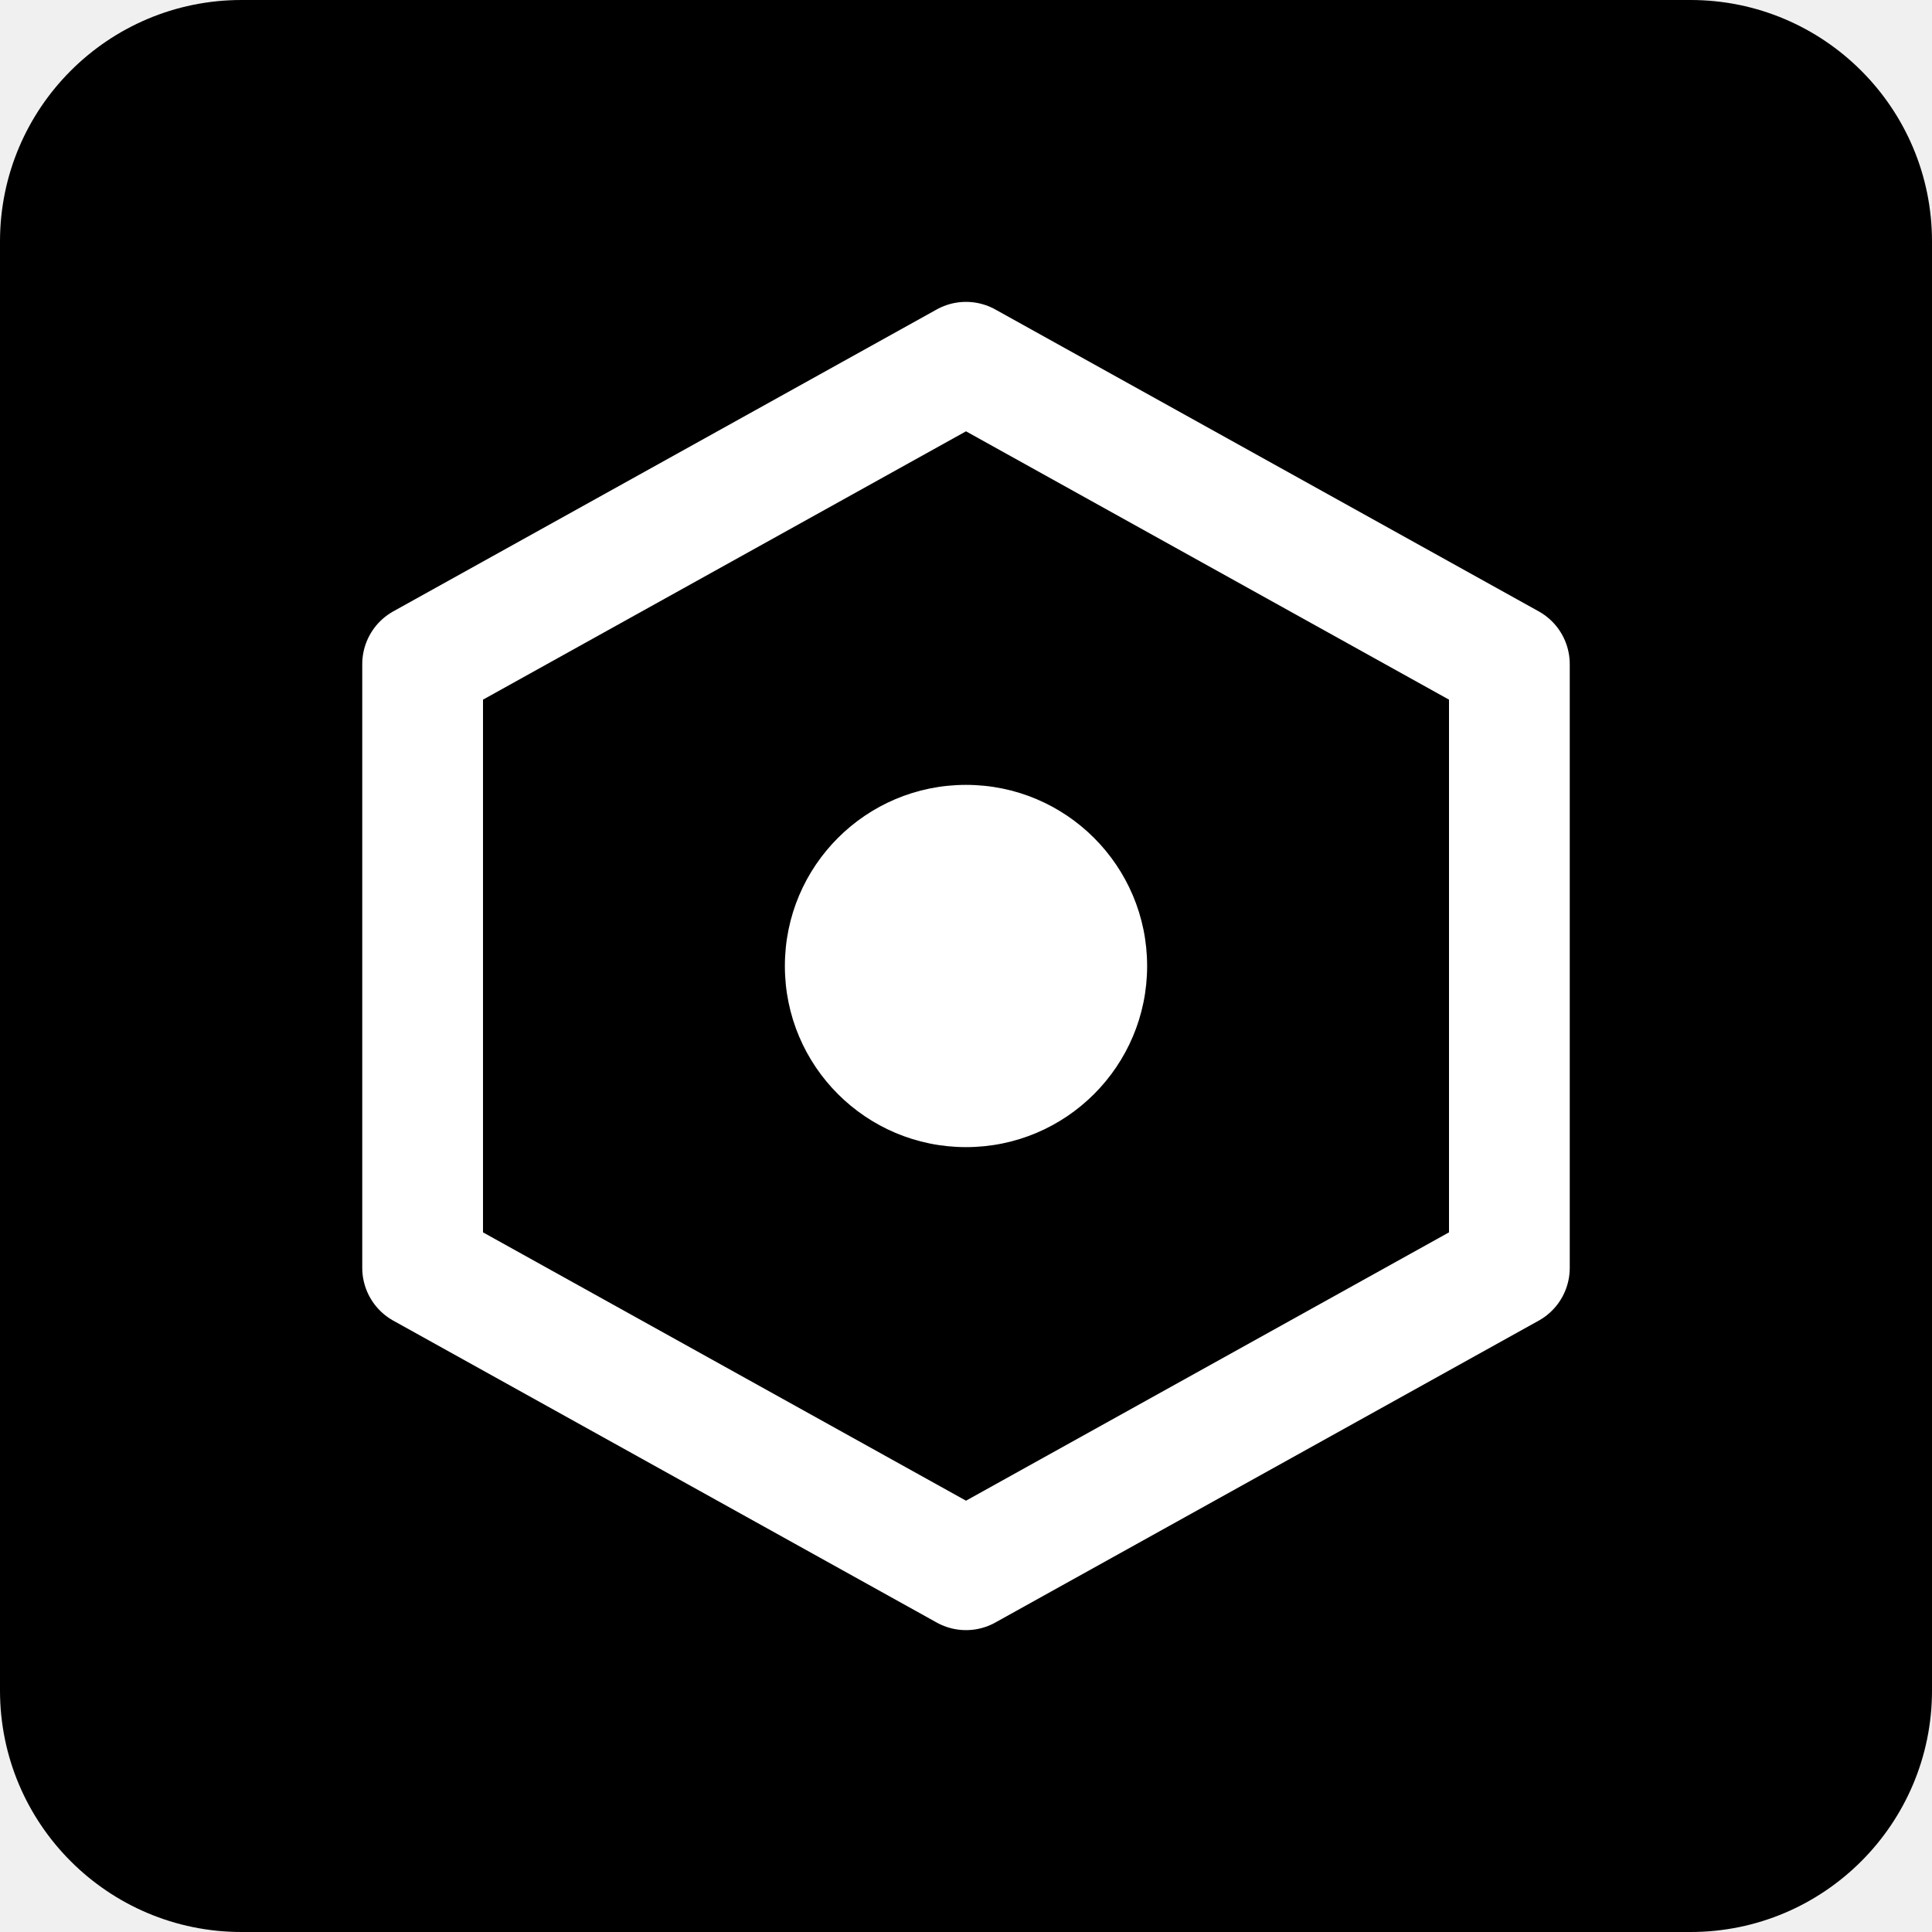
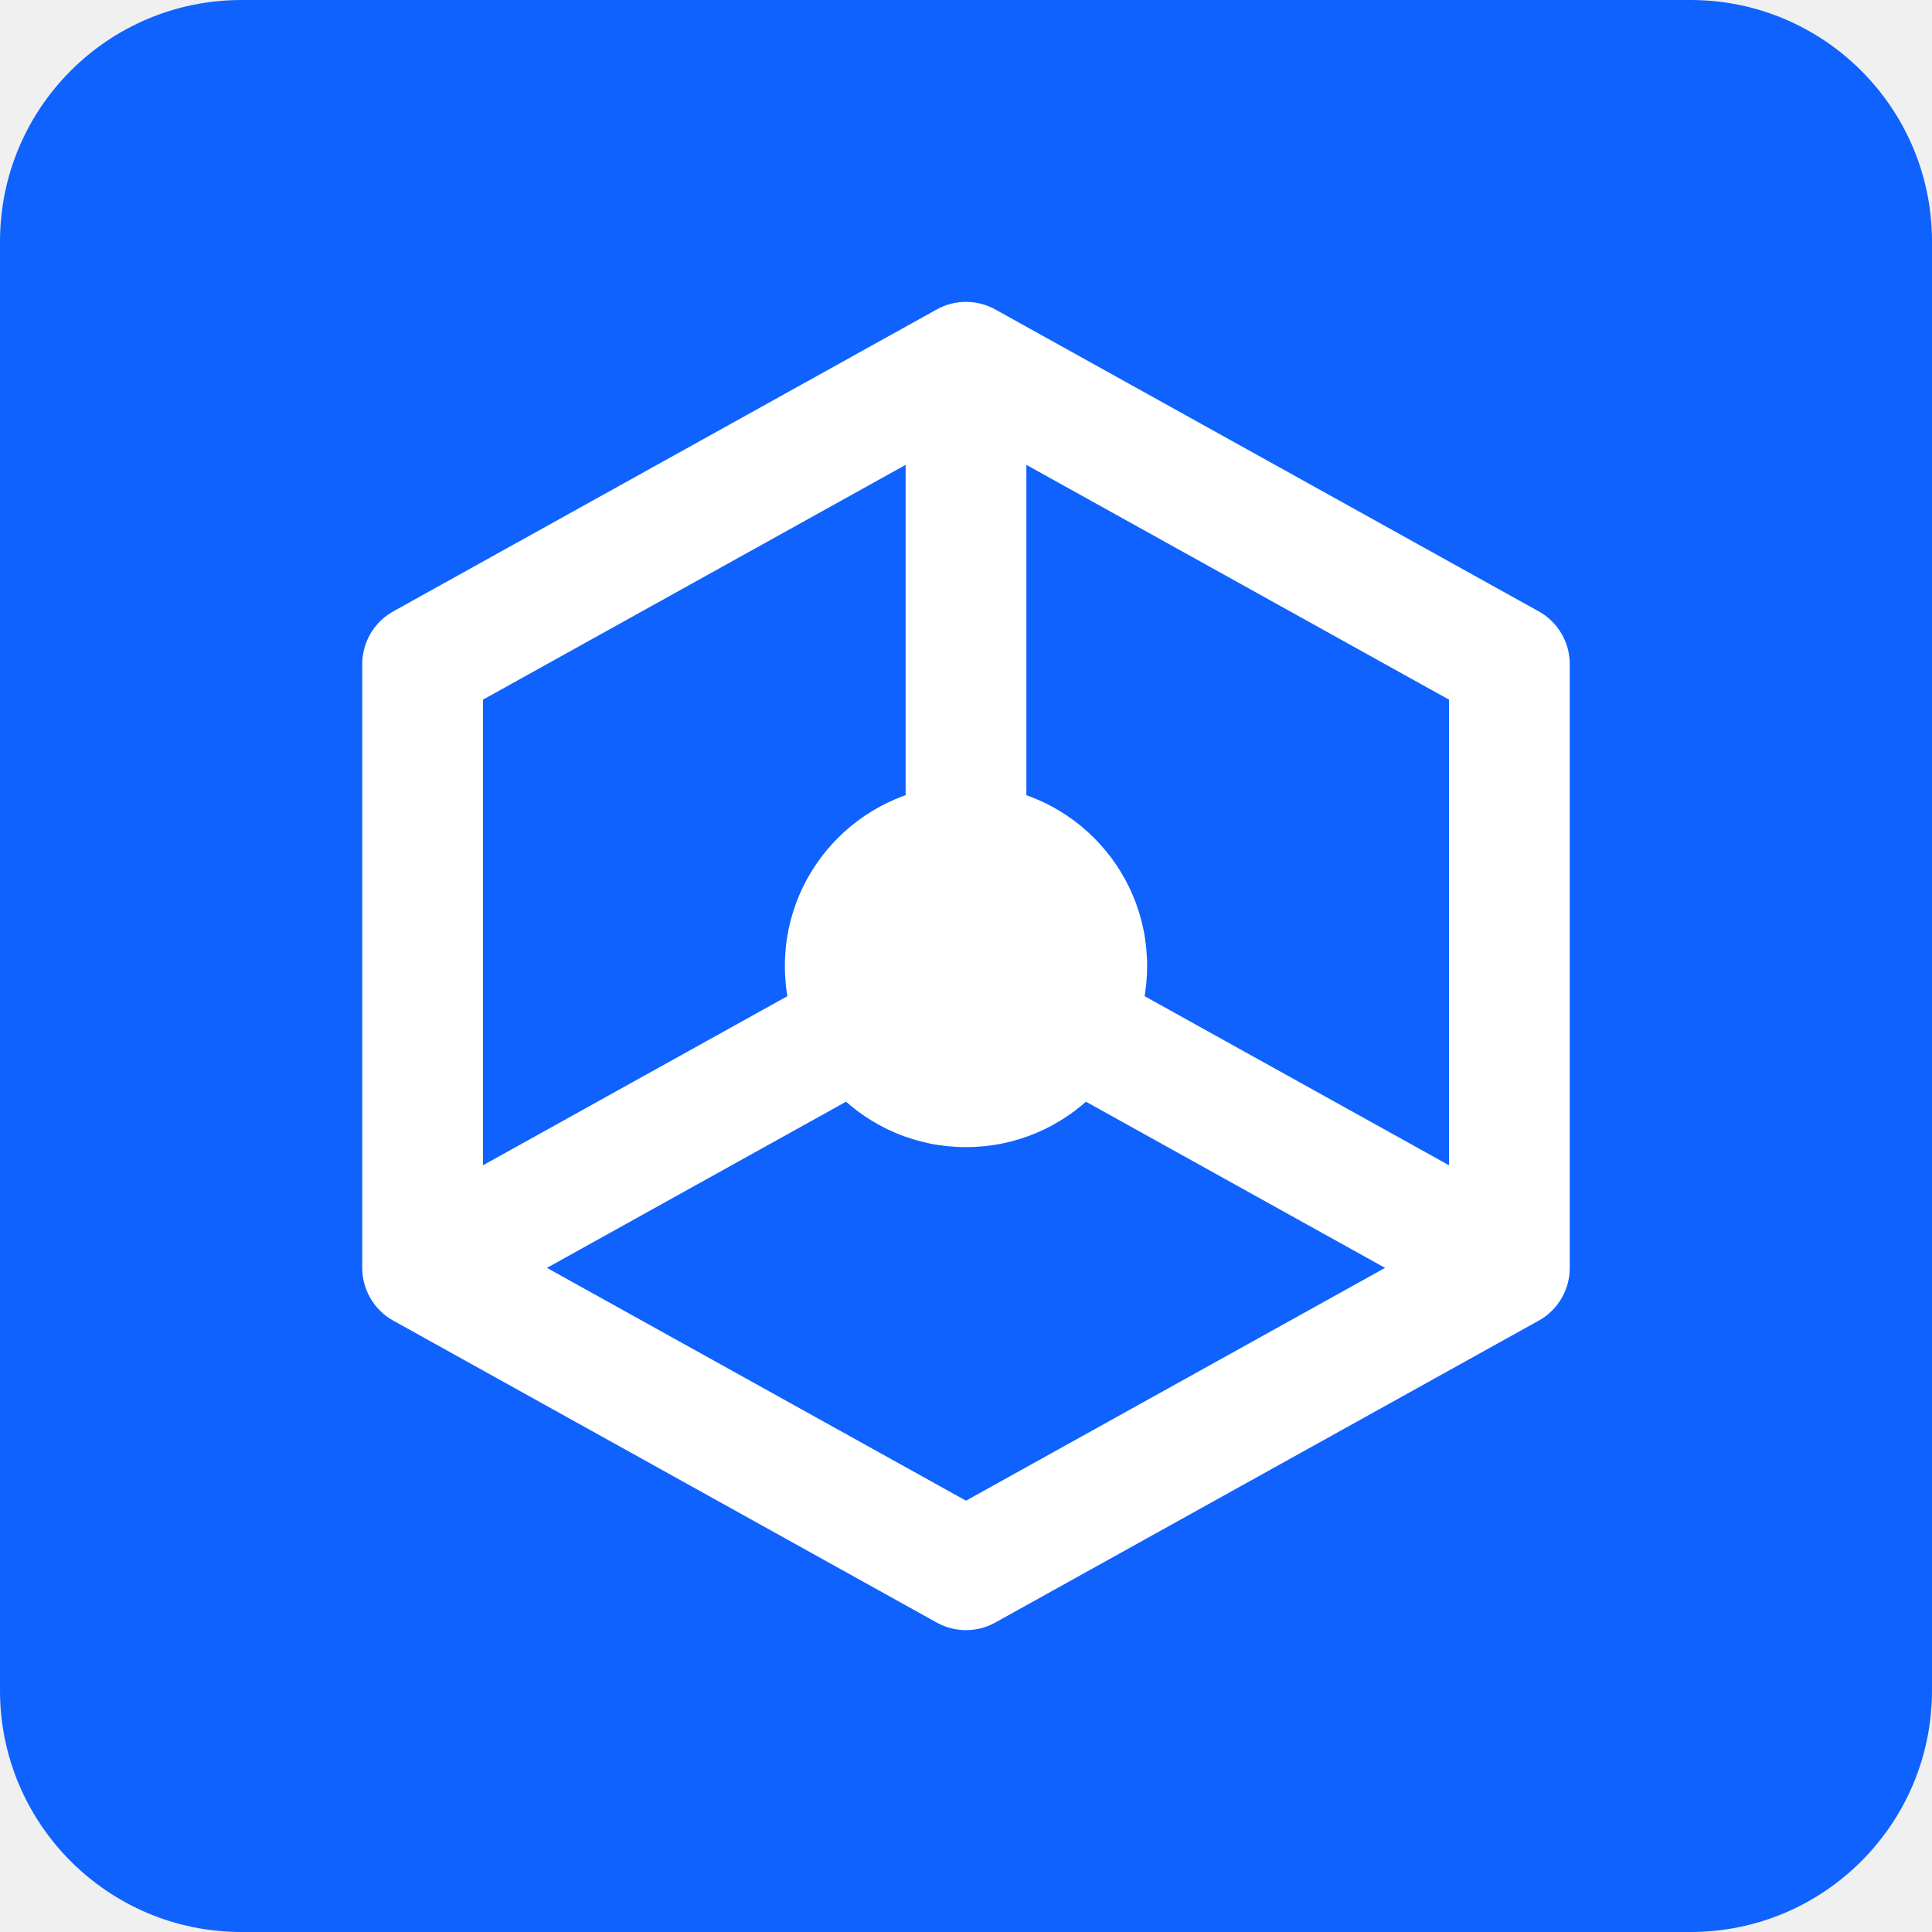
- <svg xmlns="http://www.w3.org/2000/svg" viewBox="0 0 32 32" width="32" height="32" fill="none">
-   <rect width="32" height="32" rx="4" fill="currentColor" />
+ <svg xmlns="http://www.w3.org/2000/svg" viewBox="0 0 32 32" width="24" height="24" fill="none">
+   <rect width="32" height="32" rx="4" fill="#0f62fe" />
  <path d="M16 6L7 11V21L16 26L25 21V11L16 6Z" stroke="#ffffff" stroke-width="2" stroke-linejoin="round" />
+   <path d="M16 6V16M16 16L25 21M16 16L7 21" stroke="#ffffff" stroke-width="2" stroke-linejoin="round" />
  <circle cx="16" cy="16" r="3" fill="#ffffff" />
</svg>
